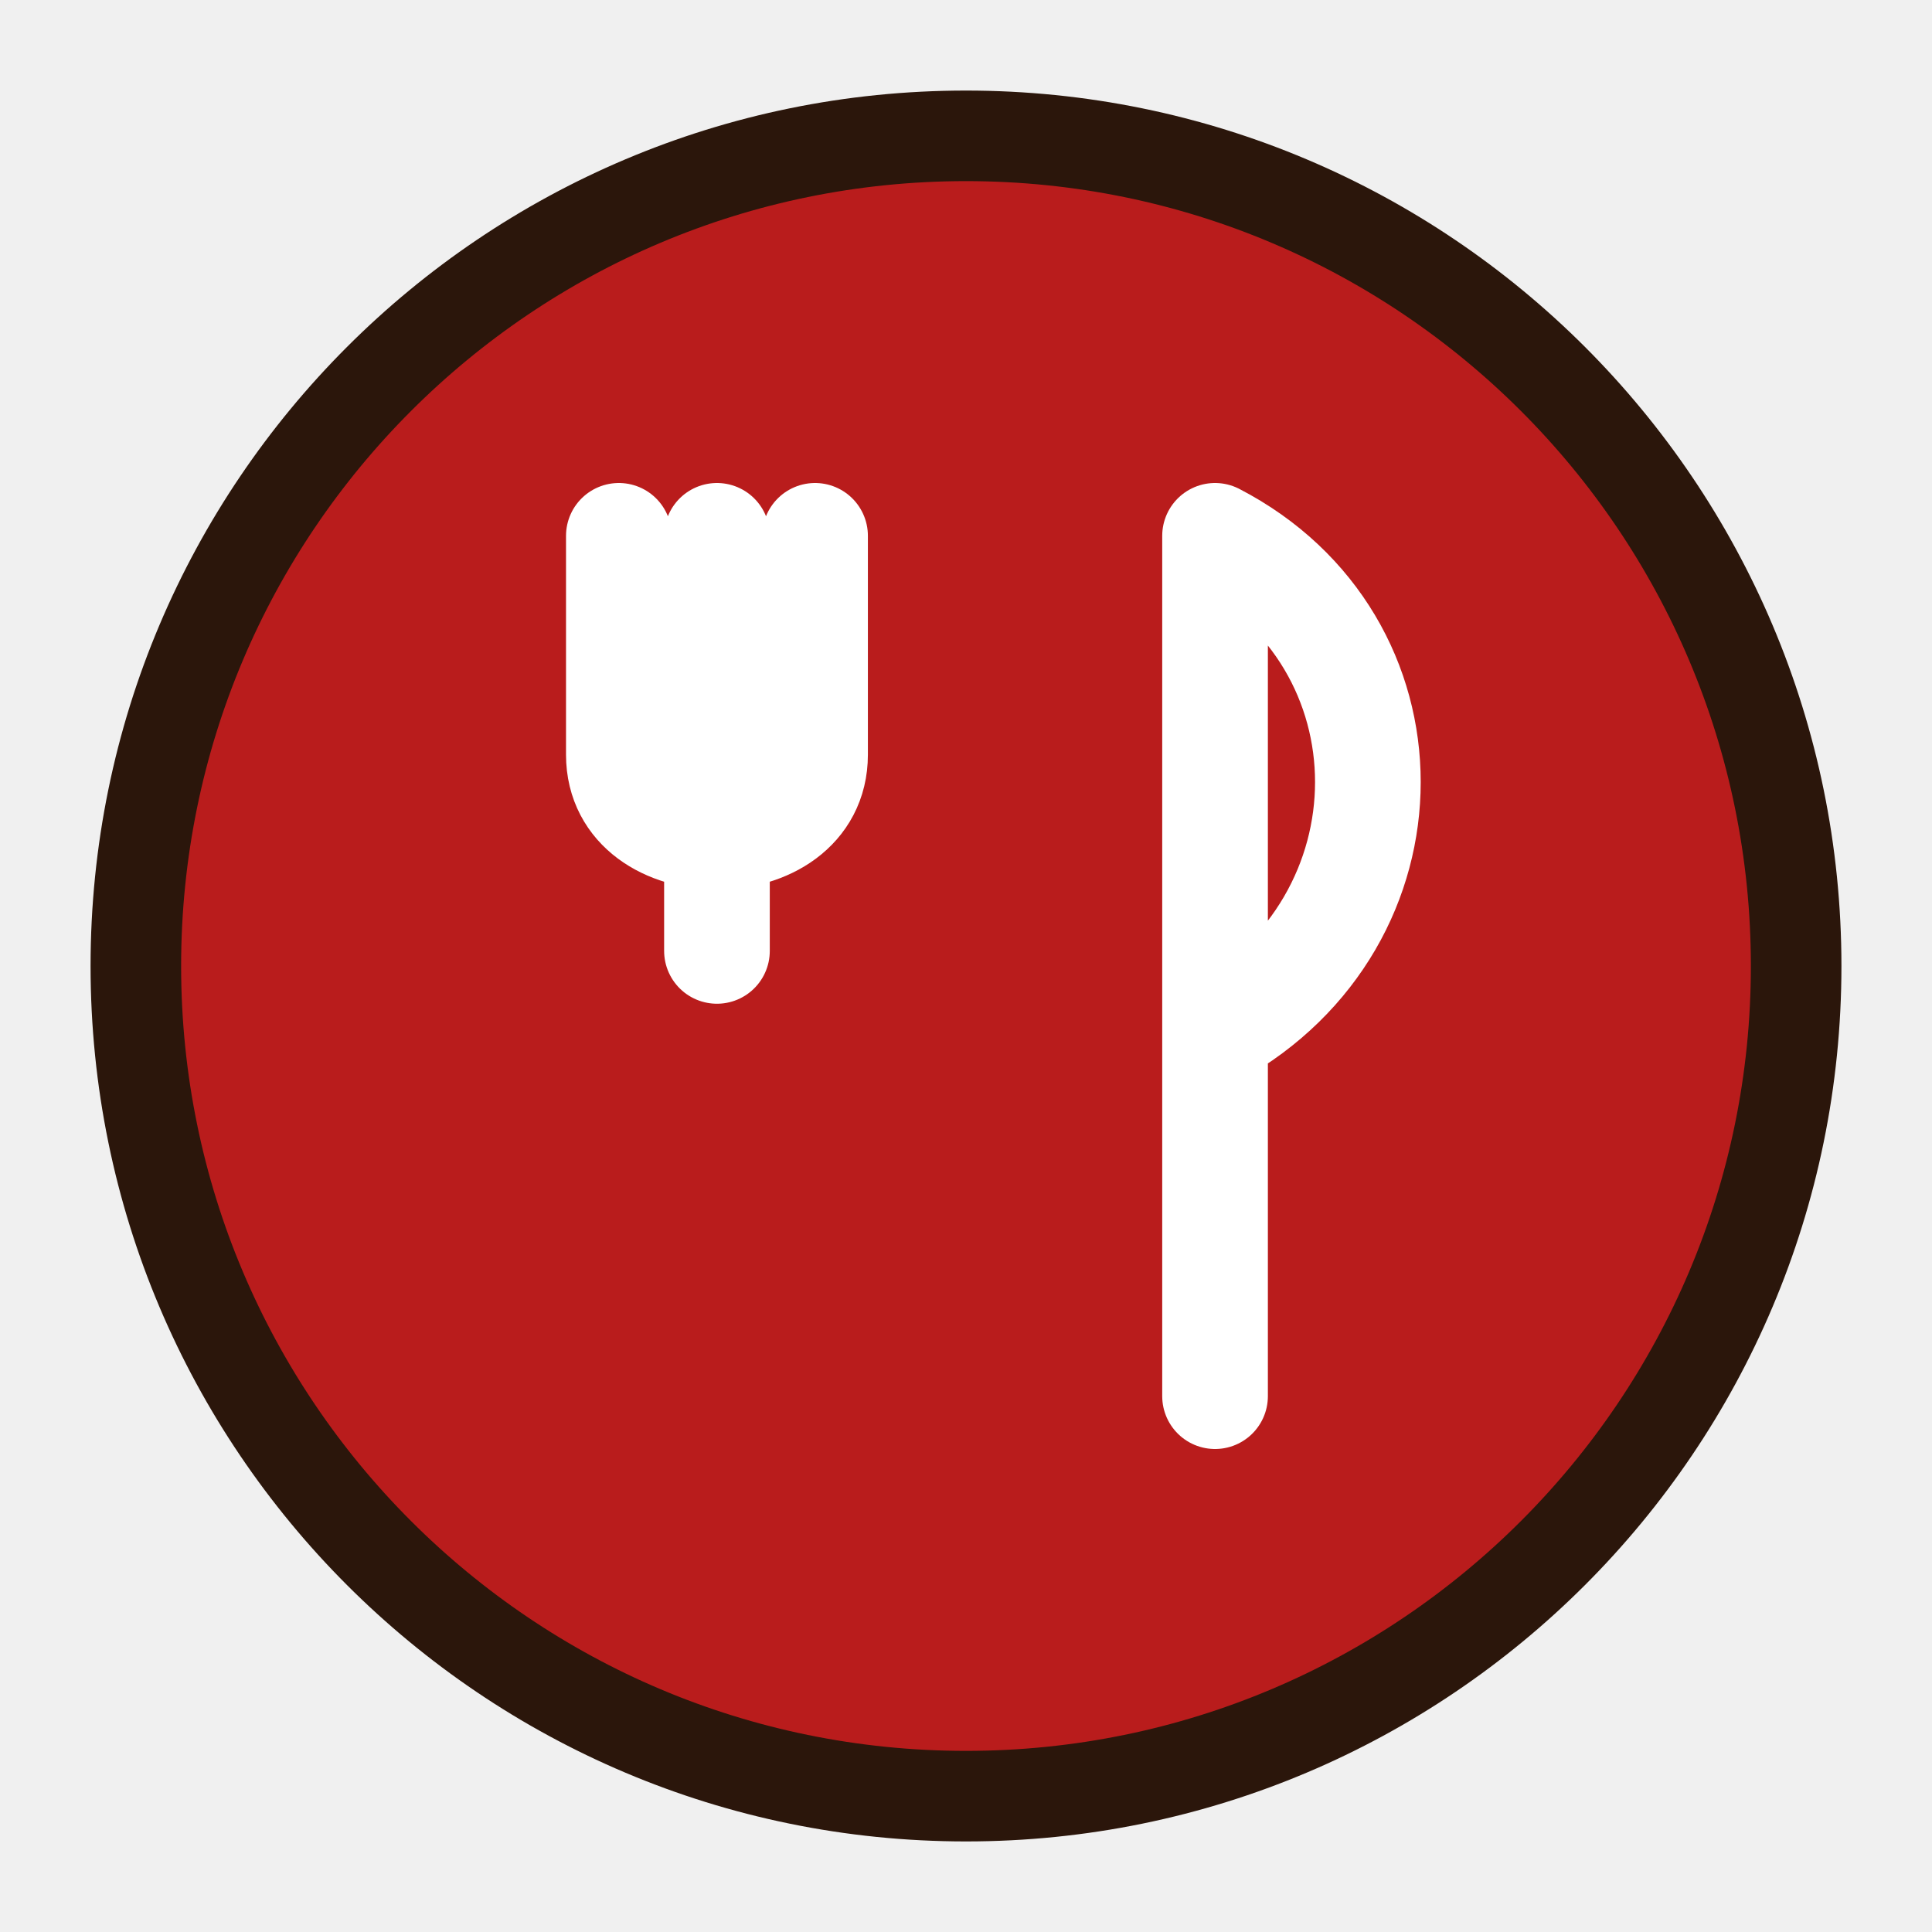
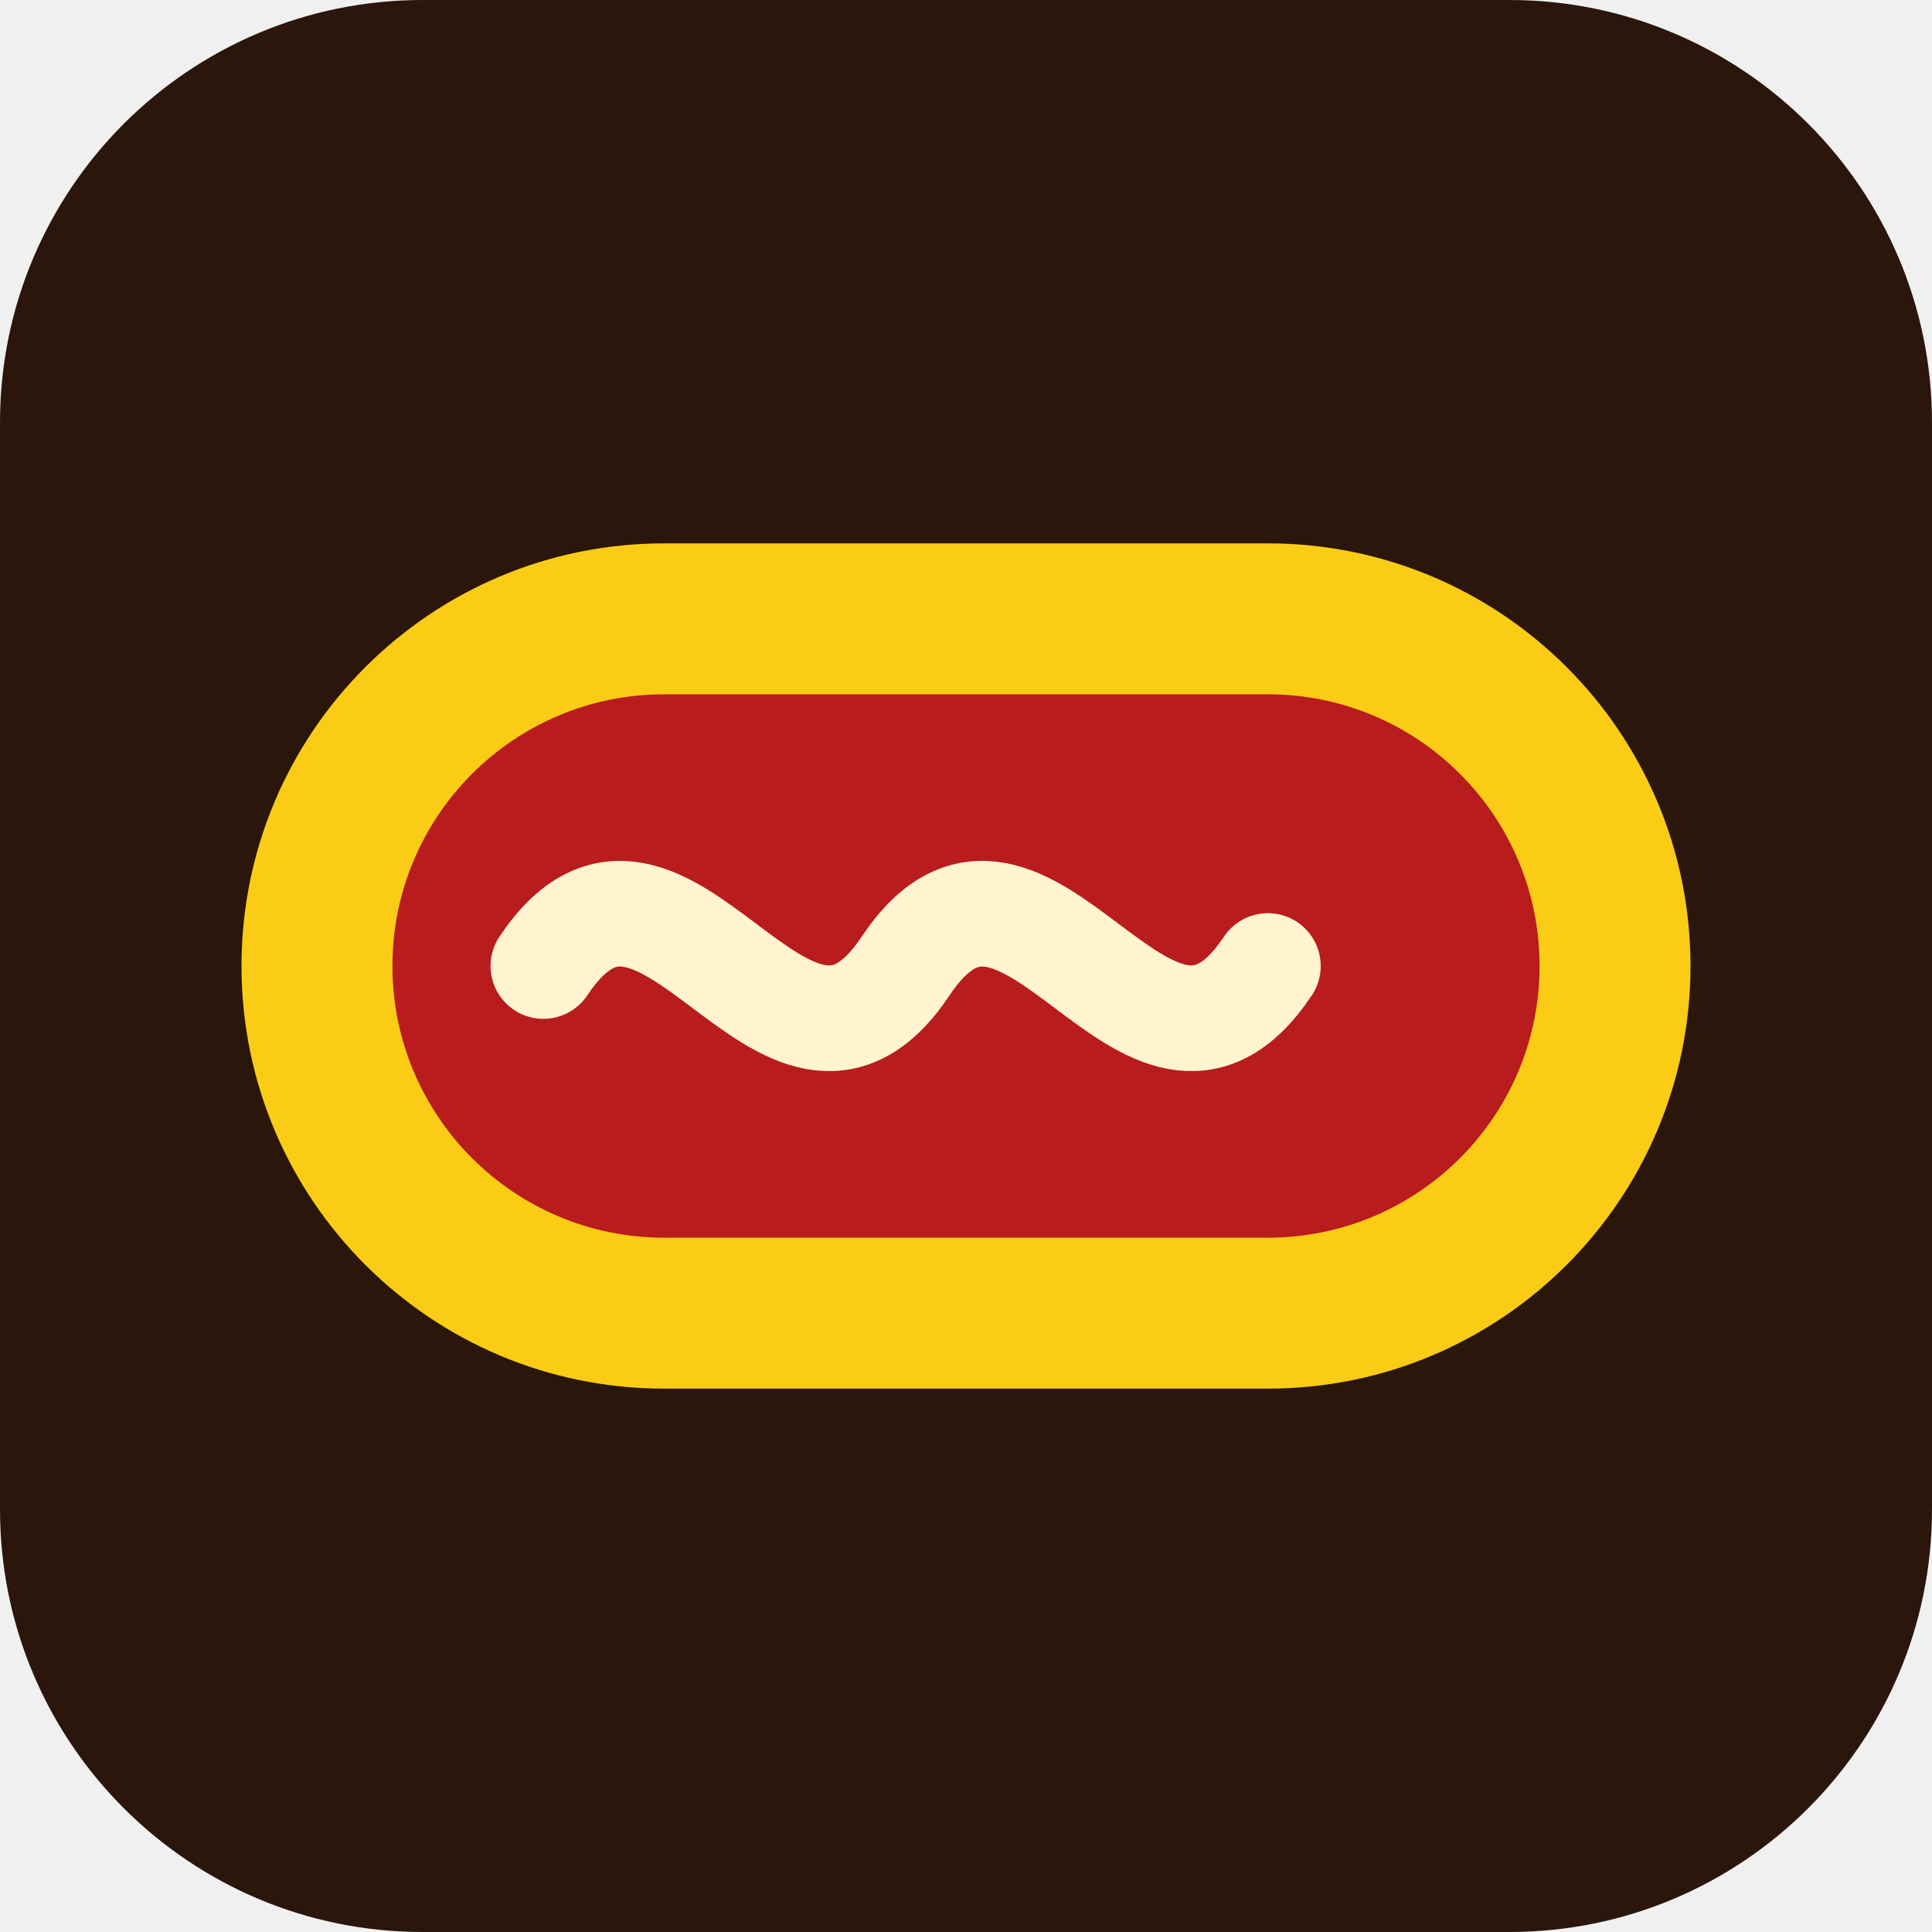
- <svg xmlns="http://www.w3.org/2000/svg" viewBox="0 0 512 512">
-   <circle cx="256" cy="256" r="220" fill="#b91c1c" stroke="#2b160b" stroke-width="24" />
-   <g fill="none" stroke="#fff" stroke-width="28" stroke-linecap="round" stroke-linejoin="round">
-     <path d="M190 142v110M164 142v58c0 29 52 29 52 0v-58M322 142v228M322 142c54 28 54 102 0 132" />
-   </g>
+ <svg xmlns="http://www.w3.org/2000/svg" viewBox="0 0 64 64">
+   <rect width="64" height="64" rx="14" fill="#2b160b" />
+   <rect x="8" y="18" width="48" height="28" rx="14" fill="#facc15" />
+   <rect x="13" y="23" width="38" height="18" rx="9" fill="#b91c1c" />
+   <path d="M18 32c4-6 8 6 12 0s8 6 12 0" fill="none" stroke="#fff4cf" stroke-linecap="round" stroke-width="3.5" />
</svg>
